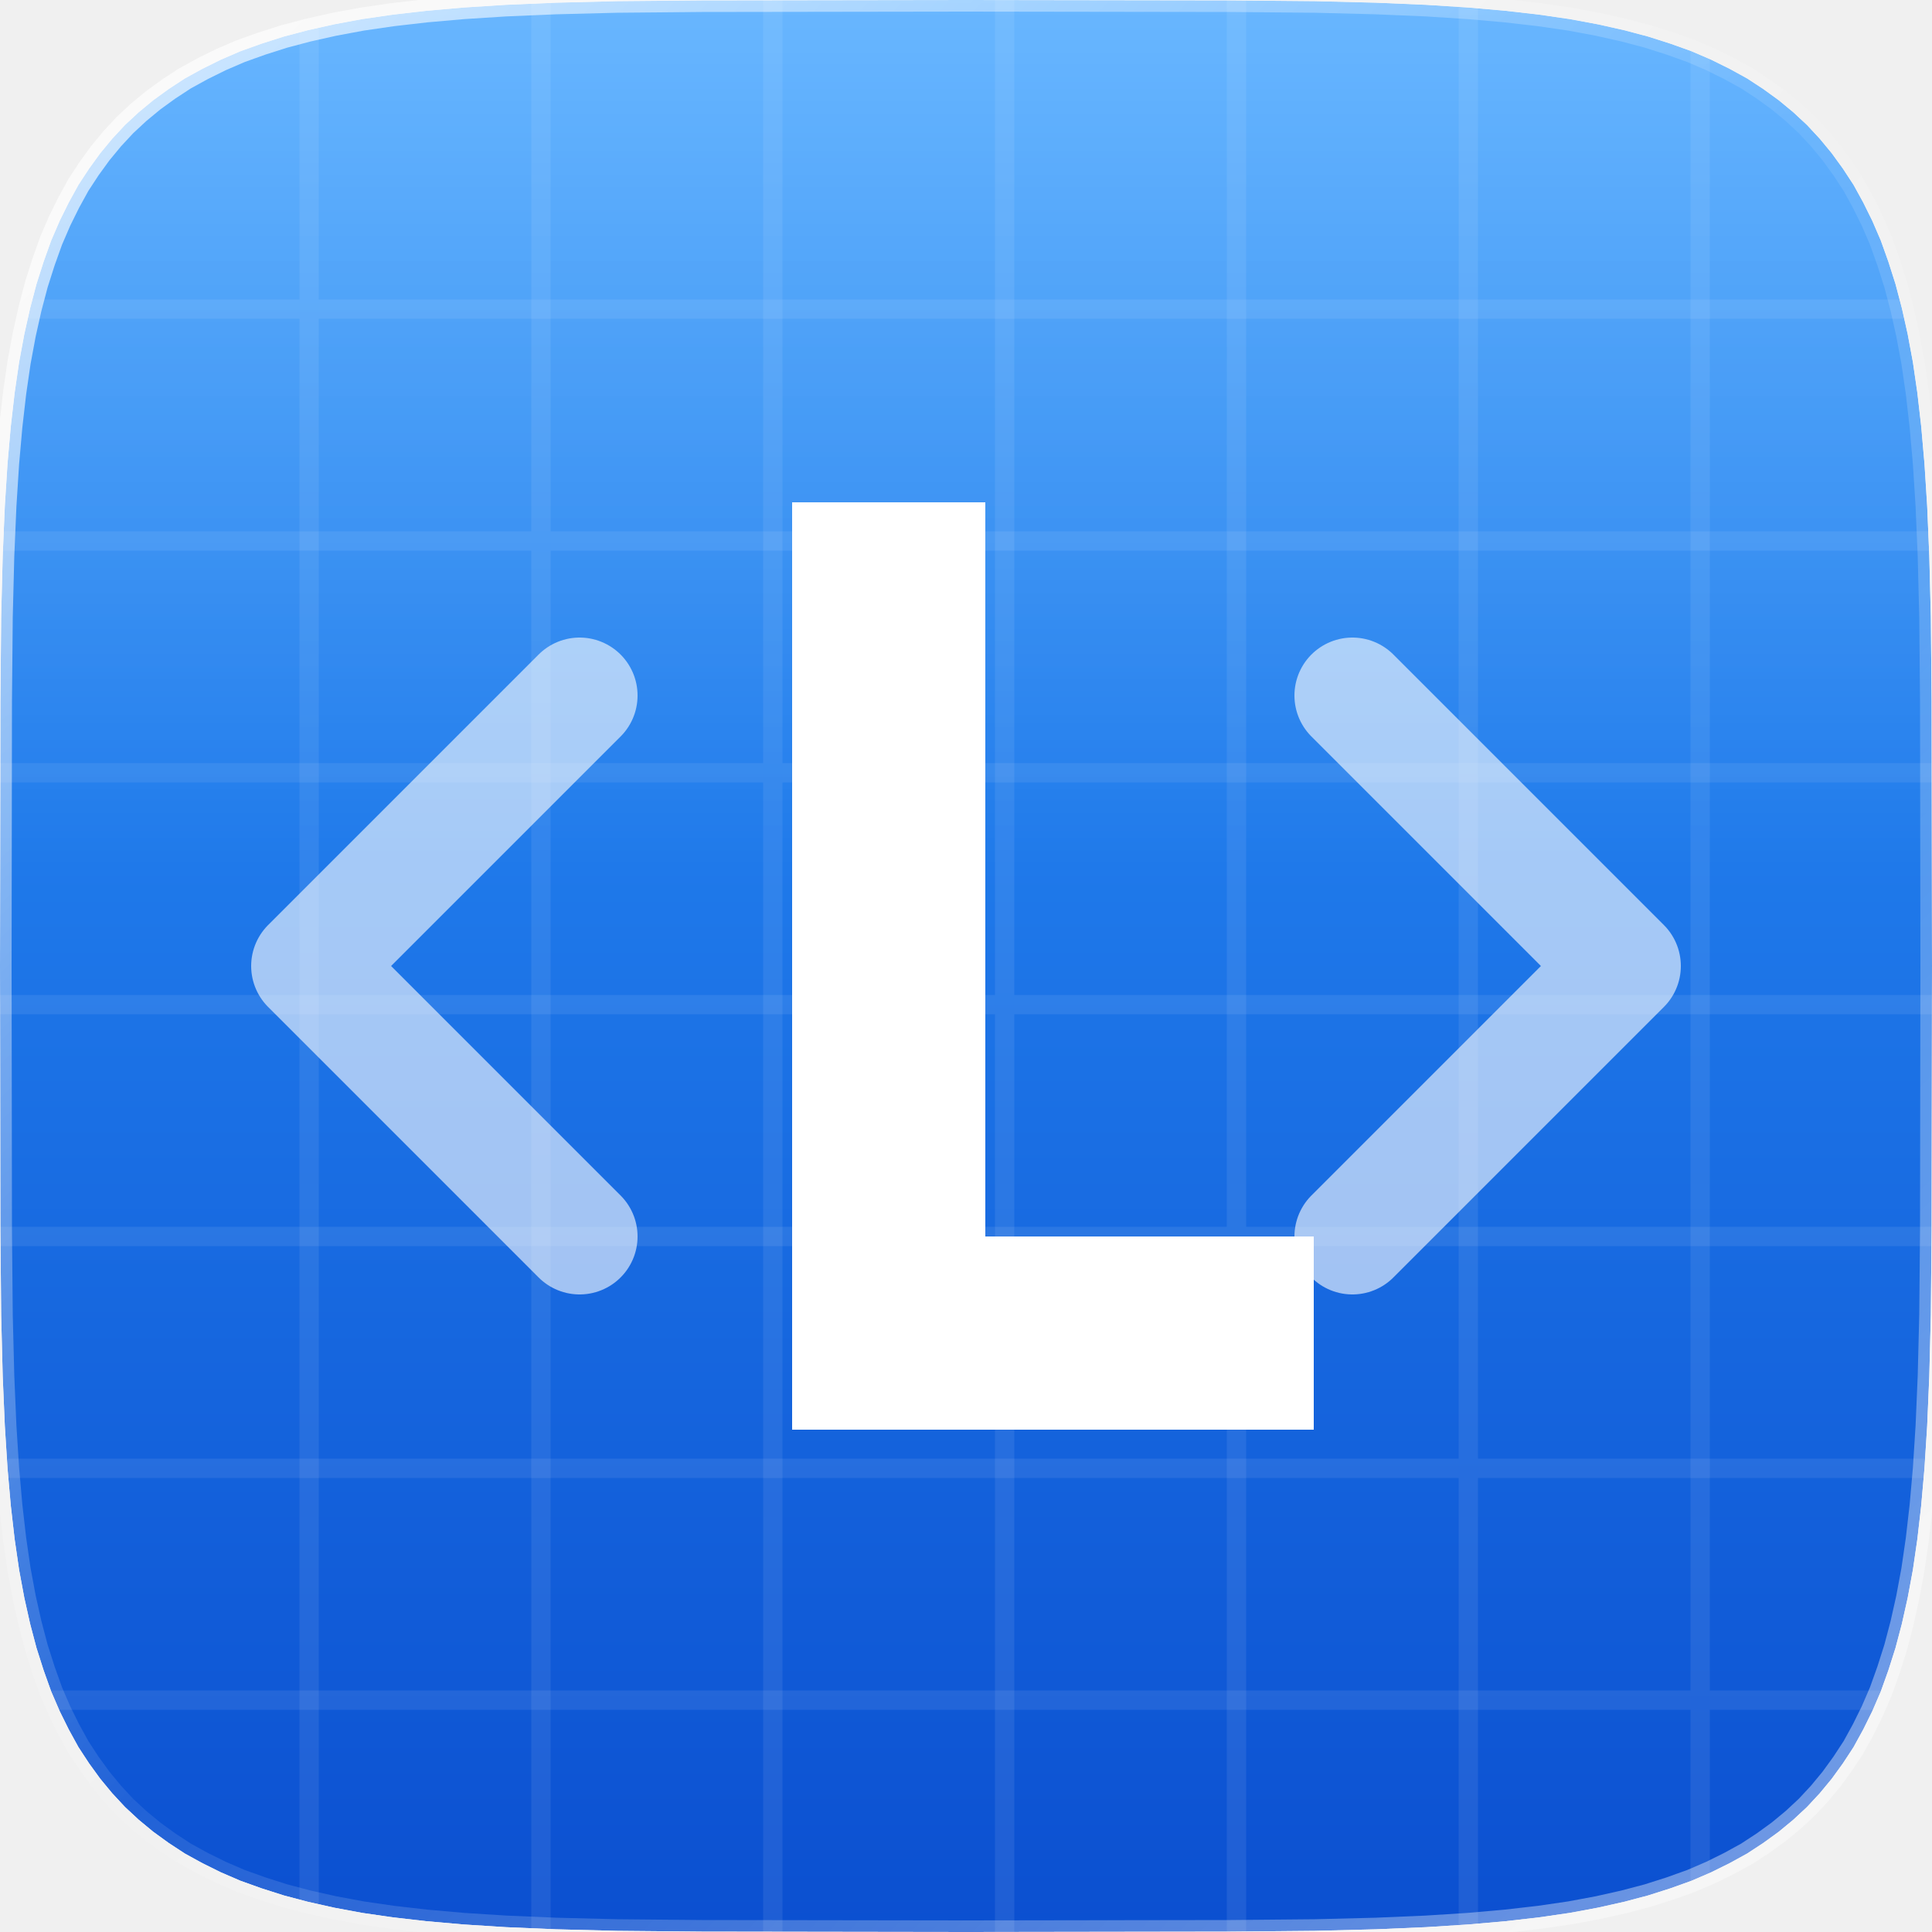
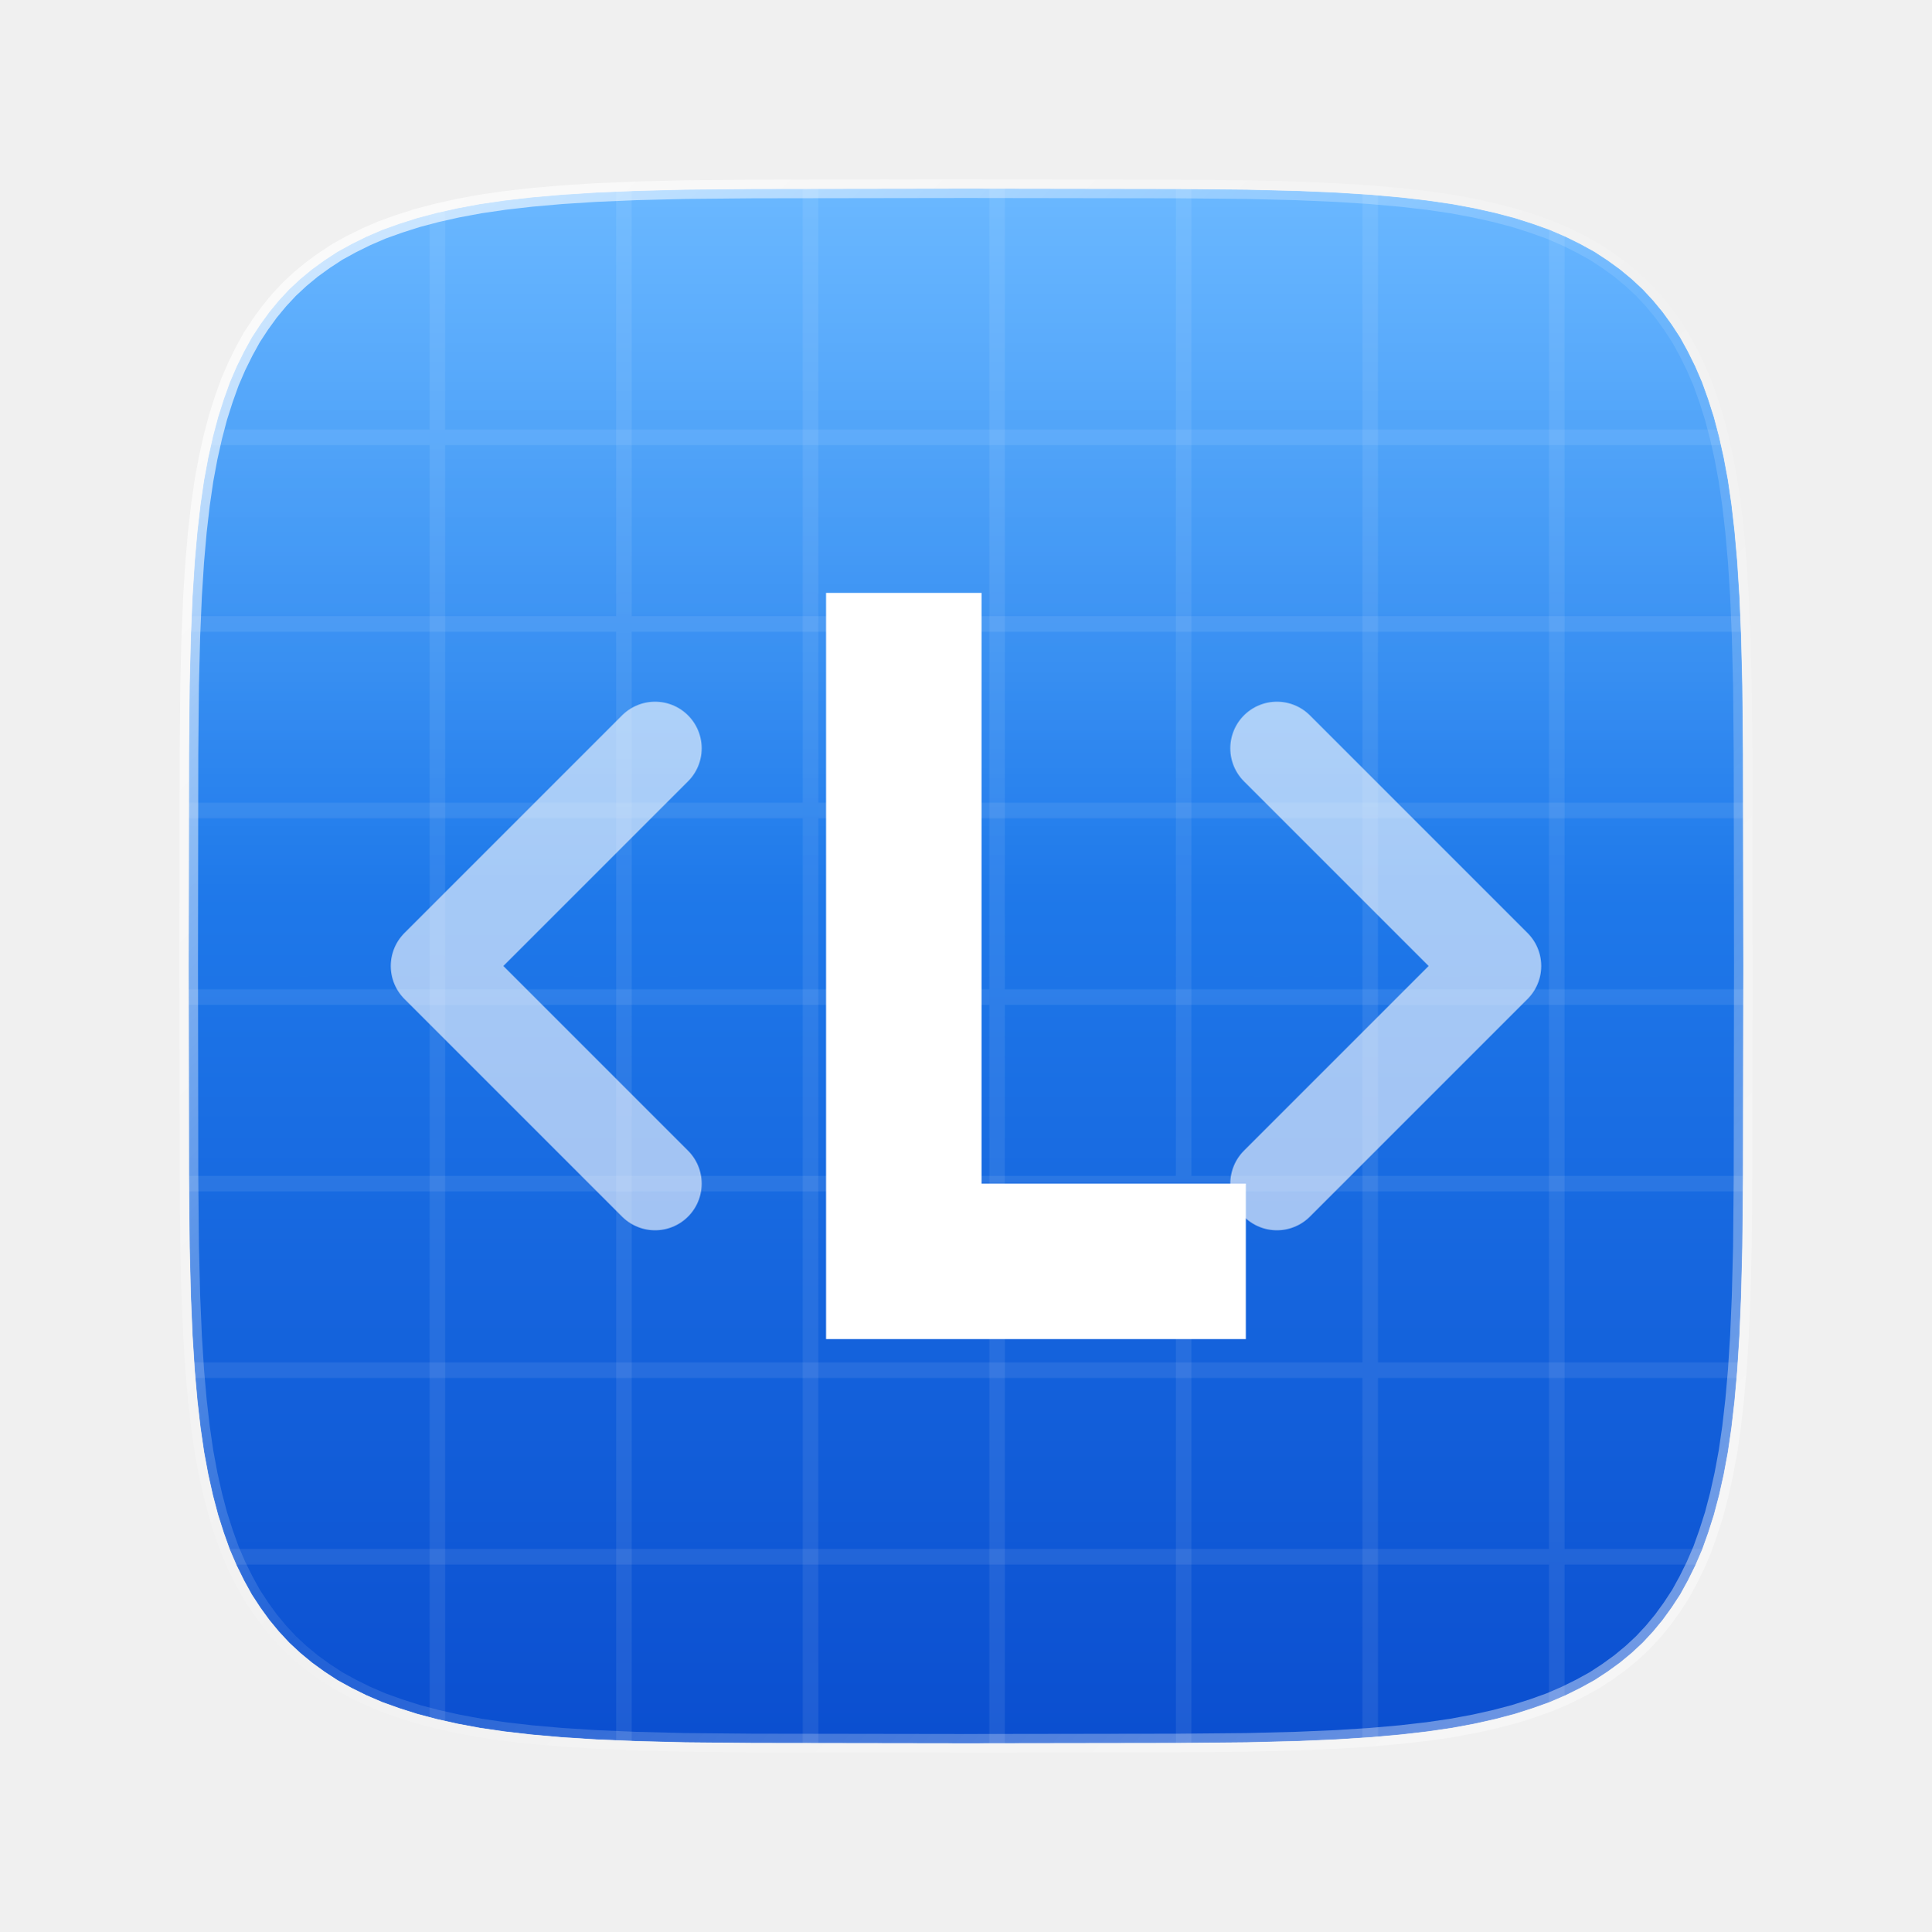
- <svg xmlns="http://www.w3.org/2000/svg" viewBox="0 0 100 100" data-accent="#0a84ff">
+ <svg xmlns="http://www.w3.org/2000/svg" viewBox="-12.136 -12.136 124.272 124.272" data-accent="#0a84ff">
  <defs>
    <clipPath id="lcode-clip">
      <path d="M100.00 50.00L99.98 63.69L99.94 68.06L99.86 71.23L99.75 73.81L99.61 76.01L99.44 77.94L99.24 79.68L99.01 81.26L98.74 82.71L98.44 84.05L98.11 85.30L97.74 86.46L97.35 87.55L96.91 88.57L96.44 89.52L95.94 90.43L95.39 91.27L94.81 92.07L94.19 92.82L93.53 93.53L92.82 94.19L92.07 94.81L91.27 95.39L90.43 95.94L89.52 96.44L88.57 96.91L87.55 97.35L86.46 97.74L85.30 98.11L84.05 98.44L82.71 98.74L81.26 99.01L79.68 99.24L77.94 99.44L76.01 99.61L73.81 99.75L71.23 99.86L68.06 99.94L63.69 99.98L50.00 100.00L36.31 99.98L31.94 99.94L28.77 99.86L26.19 99.75L23.99 99.61L22.06 99.44L20.32 99.24L18.74 99.01L17.29 98.74L15.95 98.44L14.70 98.11L13.54 97.74L12.45 97.35L11.43 96.91L10.48 96.44L9.57 95.94L8.73 95.39L7.93 94.81L7.18 94.19L6.47 93.53L5.81 92.82L5.19 92.07L4.61 91.27L4.06 90.43L3.56 89.52L3.09 88.57L2.65 87.55L2.26 86.46L1.89 85.30L1.56 84.05L1.26 82.71L0.99 81.26L0.76 79.68L0.56 77.94L0.39 76.01L0.25 73.81L0.14 71.23L0.06 68.06L0.02 63.69L0.00 50.00L0.02 36.31L0.06 31.94L0.14 28.77L0.25 26.19L0.39 23.99L0.56 22.06L0.76 20.32L0.99 18.74L1.26 17.29L1.56 15.95L1.89 14.70L2.26 13.54L2.65 12.45L3.09 11.43L3.56 10.48L4.06 9.57L4.61 8.73L5.19 7.93L5.81 7.18L6.47 6.47L7.18 5.81L7.93 5.19L8.73 4.61L9.57 4.06L10.48 3.56L11.43 3.09L12.45 2.65L13.54 2.26L14.70 1.89L15.95 1.56L17.29 1.26L18.74 0.99L20.32 0.76L22.06 0.56L23.99 0.39L26.19 0.25L28.77 0.14L31.94 0.06L36.31 0.02L50.00 0.00L63.69 0.02L68.06 0.06L71.23 0.14L73.81 0.25L76.01 0.39L77.94 0.56L79.68 0.76L81.26 0.99L82.71 1.26L84.05 1.56L85.30 1.89L86.46 2.26L87.55 2.65L88.57 3.09L89.52 3.56L90.43 4.06L91.27 4.61L92.07 5.19L92.82 5.81L93.53 6.47L94.19 7.18L94.81 7.93L95.39 8.73L95.94 9.57L96.44 10.48L96.91 11.43L97.35 12.45L97.74 13.54L98.11 14.70L98.44 15.95L98.74 17.29L99.01 18.74L99.24 20.32L99.44 22.06L99.61 23.99L99.75 26.19L99.86 28.77L99.94 31.94L99.98 36.31Z" />
    </clipPath>
    <linearGradient id="lcode-bg" x1="0" y1="0" x2="0" y2="1">
      <stop offset="0" stop-color="#2f9bff" />
      <stop offset="1" stop-color="#0b4fd0" />
    </linearGradient>
    <linearGradient id="lcode-sheen" x1="0" y1="0" x2="0" y2="1">
      <stop offset="0" stop-color="#fff" stop-opacity=".28" />
      <stop offset=".45" stop-color="#fff" stop-opacity="0" />
    </linearGradient>
    <linearGradient id="lcode-rim" x1="0" y1="0" x2="1" y2="1">
      <stop offset="0" stop-color="#fff" stop-opacity=".75" />
      <stop offset=".5" stop-color="#fff" stop-opacity=".08" />
      <stop offset="1" stop-color="#fff" stop-opacity=".45" />
    </linearGradient>
    <pattern id="lcode-art" patternUnits="userSpaceOnUse" width="100" height="100">
      <path class="bg" fill="url(#lcode-bg)" d="M100.00 50.00L99.98 63.69L99.94 68.06L99.86 71.23L99.75 73.81L99.61 76.01L99.44 77.94L99.24 79.68L99.01 81.26L98.74 82.71L98.44 84.05L98.11 85.30L97.74 86.46L97.35 87.55L96.91 88.57L96.44 89.52L95.94 90.43L95.39 91.27L94.81 92.07L94.19 92.82L93.53 93.53L92.82 94.19L92.07 94.81L91.27 95.39L90.43 95.94L89.52 96.44L88.57 96.91L87.55 97.35L86.46 97.74L85.30 98.11L84.05 98.44L82.71 98.74L81.26 99.01L79.68 99.24L77.94 99.44L76.01 99.61L73.81 99.75L71.23 99.86L68.06 99.94L63.69 99.98L50.00 100.00L36.31 99.98L31.94 99.94L28.77 99.86L26.19 99.75L23.99 99.61L22.06 99.44L20.32 99.24L18.74 99.01L17.29 98.74L15.95 98.44L14.70 98.11L13.54 97.74L12.45 97.35L11.43 96.91L10.48 96.44L9.57 95.94L8.73 95.39L7.93 94.81L7.18 94.19L6.47 93.53L5.81 92.82L5.19 92.07L4.61 91.27L4.06 90.43L3.56 89.52L3.09 88.57L2.65 87.55L2.26 86.46L1.89 85.30L1.56 84.05L1.26 82.71L0.99 81.26L0.76 79.68L0.56 77.94L0.39 76.01L0.25 73.81L0.14 71.23L0.06 68.06L0.02 63.69L0.00 50.00L0.02 36.31L0.06 31.94L0.14 28.77L0.25 26.19L0.39 23.99L0.56 22.06L0.76 20.32L0.99 18.74L1.26 17.29L1.56 15.95L1.89 14.70L2.26 13.54L2.65 12.45L3.09 11.43L3.56 10.48L4.06 9.57L4.61 8.73L5.19 7.93L5.81 7.18L6.47 6.47L7.18 5.81L7.93 5.19L8.73 4.61L9.57 4.06L10.48 3.56L11.43 3.09L12.45 2.65L13.54 2.26L14.70 1.89L15.95 1.56L17.29 1.26L18.74 0.99L20.32 0.76L22.06 0.56L23.99 0.39L26.19 0.25L28.77 0.14L31.94 0.06L36.31 0.02L50.00 0.00L63.69 0.02L68.06 0.06L71.23 0.14L73.81 0.25L76.01 0.39L77.94 0.56L79.68 0.76L81.26 0.99L82.71 1.26L84.05 1.56L85.30 1.89L86.46 2.26L87.55 2.65L88.57 3.09L89.52 3.56L90.43 4.06L91.27 4.61L92.07 5.19L92.82 5.81L93.53 6.47L94.19 7.18L94.81 7.93L95.39 8.73L95.94 9.57L96.44 10.48L96.91 11.43L97.35 12.45L97.74 13.54L98.11 14.70L98.44 15.95L98.74 17.29L99.01 18.74L99.24 20.32L99.44 22.06L99.61 23.99L99.75 26.19L99.86 28.77L99.94 31.94L99.98 36.31Z" />
      <path d="M16 0v100M0 16h100" stroke="#fff" stroke-opacity=".08" stroke-width="1" />
      <path d="M28 0v100M0 28h100" stroke="#fff" stroke-opacity=".08" stroke-width="1" />
      <path d="M40 0v100M0 40h100" stroke="#fff" stroke-opacity=".08" stroke-width="1" />
      <path d="M52 0v100M0 52h100" stroke="#fff" stroke-opacity=".08" stroke-width="1" />
      <path d="M64 0v100M0 64h100" stroke="#fff" stroke-opacity=".08" stroke-width="1" />
      <path d="M76 0v100M0 76h100" stroke="#fff" stroke-opacity=".08" stroke-width="1" />
      <path d="M88 0v100M0 88h100" stroke="#fff" stroke-opacity=".08" stroke-width="1" />
      <path class="tint-stroke" d="M30 36L16 50l14 14M70 36l14 14-14 14" fill="none" stroke="#fff" stroke-opacity=".6" stroke-width="6" stroke-linecap="round" stroke-linejoin="round" />
      <path class="tint" fill="#fff" d="M41 26h10v38h17v10H41z" />
    </pattern>
  </defs>
  <g clip-path="url(#lcode-clip)">
    <path d="M100.00 50.00L99.98 63.69L99.94 68.06L99.86 71.23L99.75 73.81L99.61 76.01L99.44 77.94L99.24 79.68L99.01 81.26L98.74 82.71L98.44 84.05L98.11 85.30L97.74 86.46L97.35 87.55L96.91 88.57L96.44 89.52L95.94 90.43L95.39 91.27L94.81 92.07L94.19 92.82L93.53 93.53L92.82 94.19L92.07 94.81L91.27 95.39L90.43 95.94L89.52 96.44L88.57 96.91L87.55 97.35L86.46 97.74L85.30 98.11L84.05 98.44L82.71 98.74L81.26 99.01L79.68 99.24L77.94 99.44L76.01 99.61L73.81 99.75L71.23 99.86L68.06 99.94L63.69 99.98L50.00 100.00L36.31 99.98L31.94 99.94L28.77 99.86L26.19 99.75L23.99 99.61L22.06 99.44L20.32 99.24L18.74 99.01L17.29 98.74L15.95 98.44L14.70 98.11L13.54 97.74L12.45 97.35L11.43 96.91L10.48 96.44L9.57 95.94L8.73 95.39L7.93 94.81L7.18 94.19L6.47 93.53L5.81 92.82L5.19 92.07L4.61 91.27L4.06 90.43L3.56 89.52L3.09 88.57L2.65 87.55L2.26 86.46L1.89 85.30L1.56 84.05L1.26 82.71L0.99 81.26L0.76 79.68L0.56 77.94L0.39 76.01L0.25 73.81L0.14 71.23L0.06 68.06L0.02 63.69L0.00 50.00L0.02 36.31L0.06 31.94L0.14 28.77L0.25 26.19L0.39 23.99L0.56 22.06L0.76 20.32L0.99 18.74L1.26 17.29L1.56 15.95L1.89 14.70L2.26 13.54L2.65 12.45L3.09 11.43L3.56 10.48L4.06 9.57L4.61 8.73L5.19 7.93L5.81 7.18L6.47 6.47L7.18 5.81L7.93 5.19L8.73 4.61L9.57 4.06L10.48 3.56L11.43 3.09L12.45 2.65L13.54 2.26L14.70 1.89L15.95 1.56L17.29 1.26L18.74 0.99L20.32 0.76L22.06 0.56L23.99 0.39L26.19 0.25L28.77 0.14L31.94 0.06L36.31 0.02L50.00 0.00L63.69 0.02L68.06 0.06L71.23 0.14L73.81 0.25L76.01 0.39L77.94 0.56L79.68 0.76L81.26 0.99L82.71 1.26L84.05 1.56L85.30 1.89L86.46 2.26L87.55 2.65L88.57 3.09L89.52 3.56L90.43 4.06L91.27 4.61L92.07 5.19L92.82 5.81L93.53 6.47L94.19 7.18L94.81 7.93L95.39 8.73L95.94 9.57L96.44 10.48L96.91 11.43L97.35 12.45L97.74 13.54L98.11 14.70L98.44 15.95L98.74 17.29L99.01 18.74L99.24 20.32L99.44 22.06L99.61 23.99L99.75 26.19L99.86 28.77L99.94 31.94L99.98 36.31Z" fill="url(#lcode-art)" />
    <path d="M100.00 50.00L99.98 63.69L99.94 68.06L99.86 71.23L99.75 73.81L99.61 76.01L99.44 77.94L99.24 79.68L99.01 81.26L98.74 82.71L98.44 84.05L98.11 85.30L97.74 86.46L97.35 87.55L96.91 88.57L96.44 89.52L95.94 90.43L95.39 91.27L94.81 92.07L94.19 92.82L93.53 93.53L92.82 94.19L92.07 94.81L91.27 95.39L90.43 95.94L89.52 96.44L88.57 96.91L87.55 97.35L86.46 97.74L85.30 98.11L84.05 98.44L82.71 98.74L81.26 99.01L79.68 99.24L77.94 99.44L76.01 99.61L73.81 99.75L71.23 99.86L68.06 99.94L63.69 99.98L50.00 100.00L36.31 99.98L31.94 99.94L28.77 99.86L26.19 99.75L23.99 99.61L22.06 99.44L20.32 99.24L18.74 99.01L17.29 98.74L15.95 98.44L14.70 98.11L13.54 97.74L12.45 97.35L11.43 96.91L10.48 96.44L9.57 95.94L8.73 95.39L7.93 94.81L7.18 94.19L6.47 93.53L5.81 92.82L5.19 92.07L4.61 91.27L4.06 90.43L3.56 89.52L3.09 88.57L2.65 87.55L2.26 86.46L1.89 85.30L1.56 84.05L1.26 82.71L0.99 81.26L0.76 79.68L0.56 77.94L0.39 76.01L0.25 73.81L0.14 71.23L0.06 68.06L0.02 63.69L0.00 50.00L0.02 36.31L0.06 31.94L0.14 28.77L0.25 26.19L0.39 23.99L0.56 22.06L0.76 20.32L0.99 18.74L1.26 17.29L1.56 15.95L1.89 14.70L2.26 13.54L2.65 12.45L3.09 11.43L3.56 10.48L4.06 9.57L4.61 8.73L5.19 7.93L5.81 7.18L6.47 6.47L7.18 5.81L7.93 5.19L8.73 4.61L9.57 4.06L10.48 3.56L11.43 3.09L12.45 2.65L13.54 2.26L14.70 1.89L15.95 1.56L17.29 1.26L18.74 0.99L20.32 0.76L22.06 0.56L23.99 0.39L26.19 0.25L28.77 0.14L31.94 0.06L36.31 0.02L50.00 0.00L63.69 0.02L68.06 0.06L71.23 0.14L73.81 0.25L76.01 0.39L77.94 0.56L79.68 0.76L81.26 0.99L82.71 1.26L84.05 1.56L85.30 1.89L86.46 2.26L87.55 2.65L88.57 3.09L89.52 3.56L90.43 4.06L91.27 4.61L92.07 5.19L92.82 5.81L93.53 6.47L94.19 7.18L94.81 7.93L95.39 8.73L95.94 9.57L96.44 10.48L96.91 11.43L97.35 12.45L97.74 13.54L98.11 14.70L98.44 15.95L98.74 17.29L99.01 18.74L99.24 20.32L99.44 22.06L99.61 23.99L99.75 26.19L99.86 28.77L99.94 31.94L99.98 36.31Z" fill="url(#lcode-sheen)" />
  </g>
  <path d="M100.00 50.00L99.98 63.69L99.94 68.06L99.86 71.23L99.75 73.81L99.61 76.01L99.44 77.94L99.24 79.68L99.01 81.26L98.74 82.71L98.44 84.05L98.11 85.30L97.74 86.46L97.35 87.55L96.91 88.57L96.44 89.52L95.94 90.43L95.39 91.27L94.81 92.07L94.19 92.82L93.53 93.53L92.82 94.19L92.07 94.81L91.27 95.39L90.43 95.94L89.52 96.44L88.57 96.91L87.55 97.35L86.46 97.74L85.30 98.11L84.05 98.44L82.71 98.74L81.26 99.01L79.68 99.24L77.94 99.44L76.01 99.61L73.81 99.75L71.23 99.86L68.06 99.94L63.69 99.98L50.00 100.00L36.31 99.98L31.94 99.94L28.77 99.86L26.19 99.75L23.99 99.61L22.06 99.44L20.32 99.24L18.74 99.01L17.29 98.74L15.95 98.44L14.70 98.11L13.54 97.74L12.45 97.35L11.43 96.91L10.48 96.44L9.57 95.94L8.73 95.39L7.93 94.81L7.18 94.19L6.47 93.53L5.81 92.82L5.19 92.07L4.61 91.27L4.06 90.43L3.56 89.52L3.09 88.57L2.65 87.55L2.26 86.46L1.89 85.30L1.56 84.05L1.26 82.71L0.99 81.26L0.76 79.68L0.56 77.94L0.39 76.01L0.25 73.81L0.14 71.23L0.06 68.06L0.02 63.69L0.00 50.00L0.02 36.31L0.06 31.94L0.14 28.77L0.25 26.19L0.39 23.99L0.56 22.06L0.76 20.32L0.99 18.74L1.26 17.29L1.56 15.95L1.89 14.70L2.26 13.54L2.65 12.45L3.09 11.43L3.56 10.48L4.06 9.57L4.61 8.73L5.19 7.93L5.81 7.18L6.47 6.47L7.18 5.81L7.93 5.19L8.73 4.61L9.57 4.06L10.48 3.56L11.43 3.09L12.45 2.65L13.54 2.26L14.70 1.89L15.95 1.56L17.29 1.26L18.74 0.99L20.32 0.76L22.06 0.56L23.99 0.39L26.19 0.25L28.77 0.14L31.94 0.06L36.31 0.02L50.00 0.00L63.69 0.02L68.06 0.06L71.23 0.14L73.81 0.25L76.01 0.39L77.94 0.56L79.68 0.76L81.26 0.99L82.71 1.26L84.05 1.56L85.30 1.89L86.46 2.26L87.55 2.65L88.57 3.09L89.52 3.56L90.43 4.06L91.27 4.61L92.07 5.19L92.82 5.81L93.53 6.47L94.19 7.18L94.81 7.93L95.39 8.73L95.94 9.57L96.44 10.48L96.91 11.43L97.35 12.45L97.74 13.54L98.11 14.70L98.44 15.95L98.74 17.29L99.01 18.74L99.24 20.32L99.44 22.06L99.61 23.99L99.75 26.19L99.86 28.77L99.94 31.94L99.98 36.31Z" fill="none" stroke="url(#lcode-rim)" stroke-width="1.2" />
</svg>
